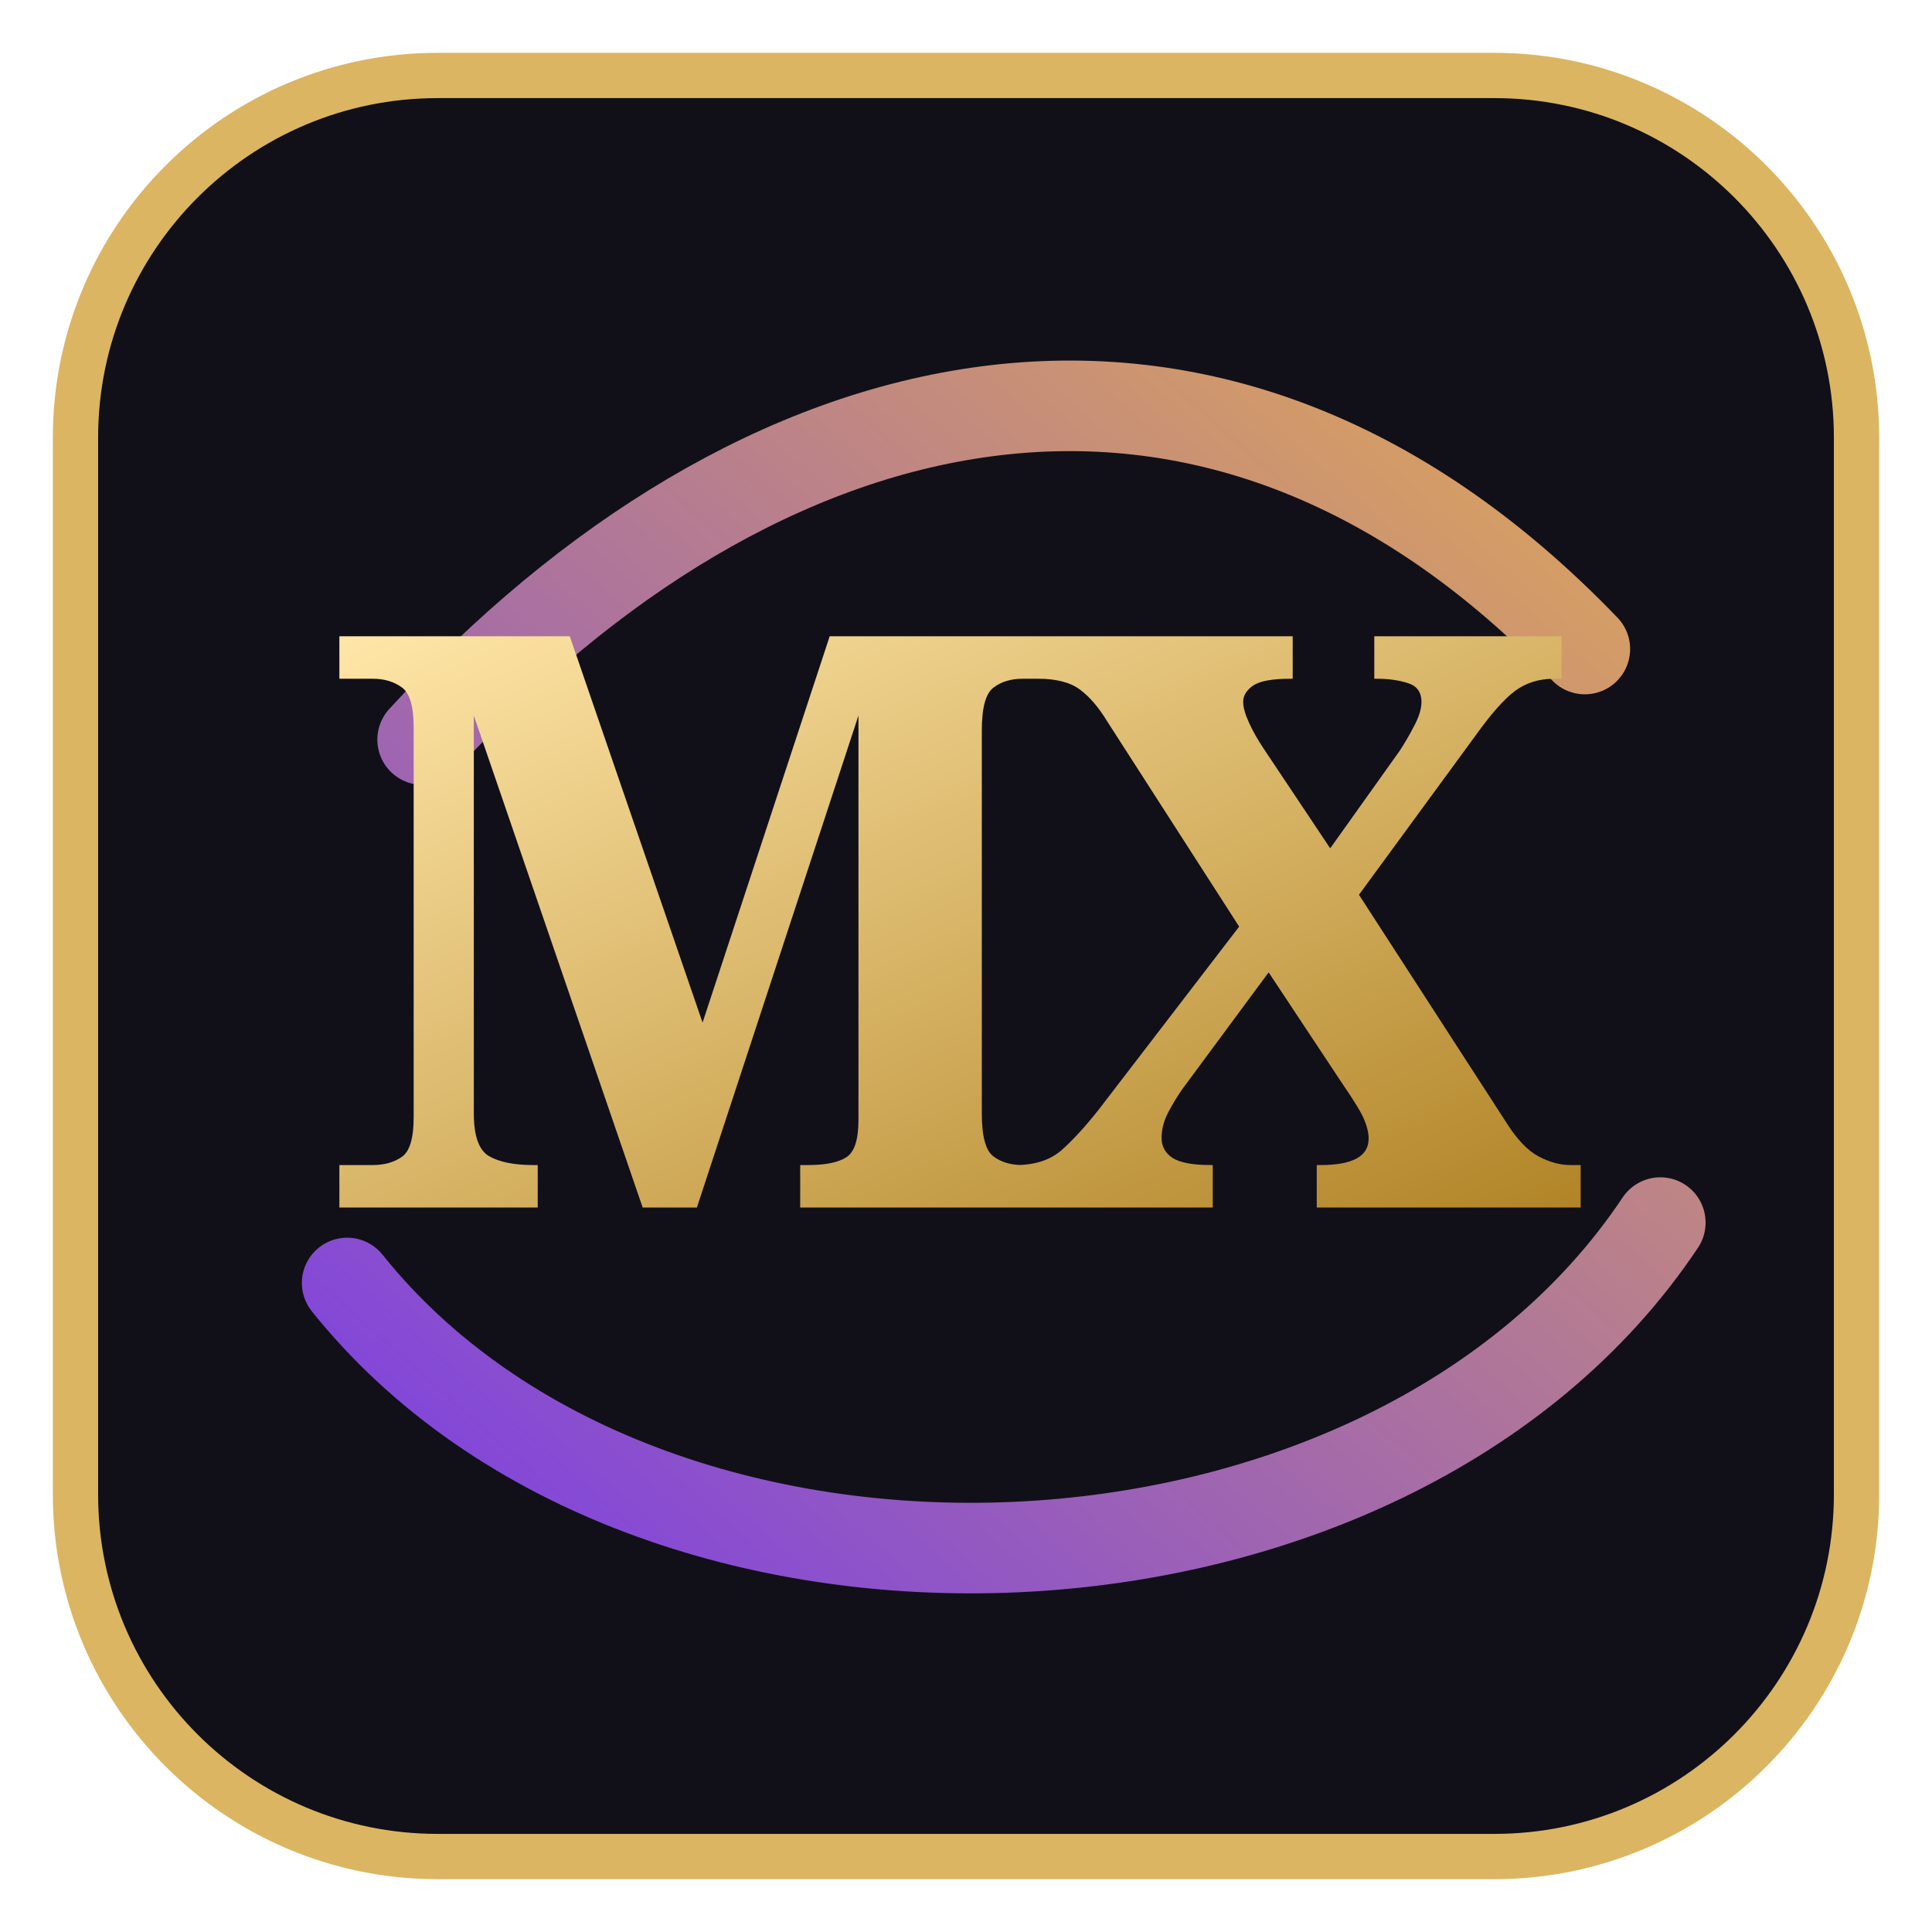
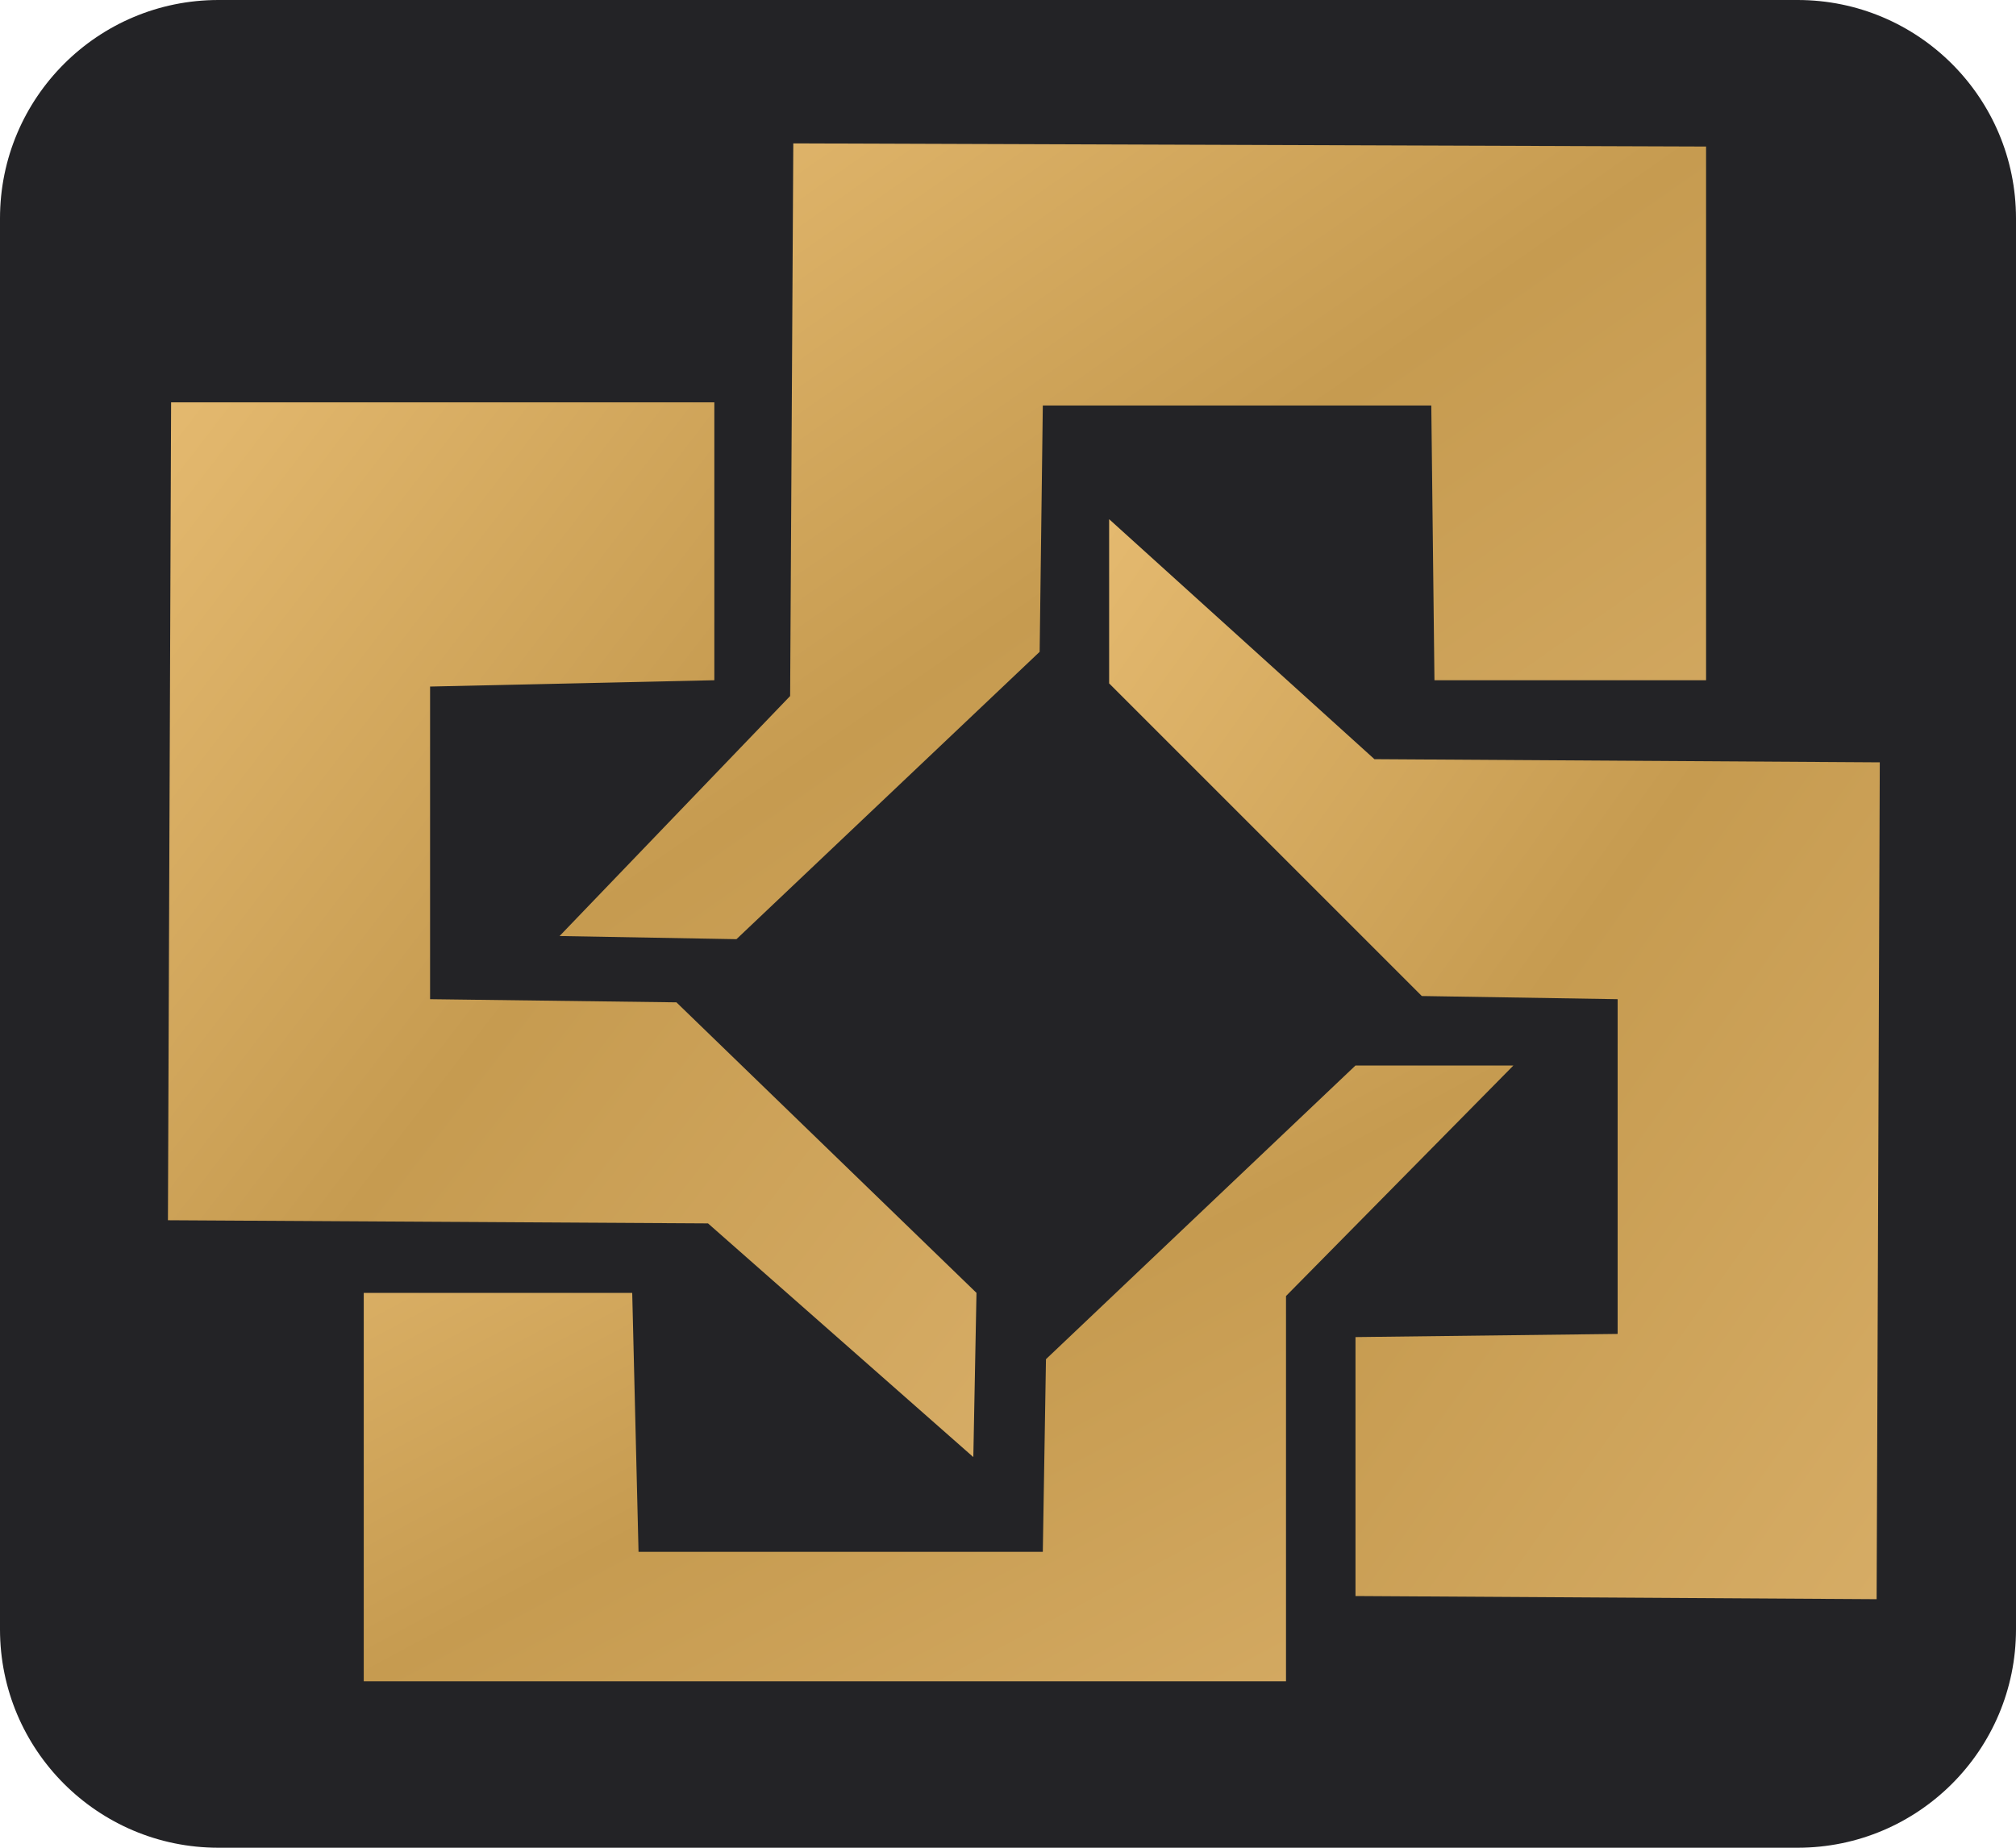
- <svg xmlns="http://www.w3.org/2000/svg" viewBox="0 0 128 128">
+ <svg xmlns="http://www.w3.org/2000/svg" viewBox="0 0 600 550" role="img" aria-labelledby="title">
  <defs>
-     <linearGradient id="g" x1="0" y1="0" x2="1" y2="1">
-       <stop stop-color="#ffe6a8" />
-       <stop offset="1" stop-color="#b18427" />
-     </linearGradient>
-     <linearGradient id="p" x1="0" y1="1" x2="1" y2="0">
-       <stop stop-color="#7b3fe4" />
-       <stop offset="1" stop-color="#dfa856" />
+     <linearGradient id="approvedGold" x1="0%" y1="0%" x2="100%" y2="100%">
+       <stop stop-color="#e4b96f" />
+       <stop offset="0.5" stop-color="#c69b50" />
+       <stop offset="1" stop-color="#d6ac65" />
    </linearGradient>
  </defs>
-   <rect x="5" y="5" width="118" height="118" rx="24" fill="#111018" stroke="#dbb562" stroke-width="3" />
-   <path d="M23 85C43 110 92 108 110 81M28 49C50 25 80 17 105 43" fill="none" stroke="url(#p)" stroke-width="6" stroke-linecap="round" />
-   <text x="21" y="80" font-family="Georgia,serif" font-weight="bold" font-size="53" letter-spacing="-5" fill="url(#g)">MX</text>
+   <rect x="0" y="0" width="600" height="550" rx="65" fill="#232326" />
+   <g transform="translate(34 22) scale(.94)" fill="url(#approvedGold)">
+     <path d="M141,273 L197,274 L293,183 L294,105 L417,105 L418,192 L504,192 L504,23 L215,22 L214,197 Z" />
+     <path d="M18,104 L17,363 L188,364 L272,438 L273,386 L178,294 L100,293 L100,194 L190,192 L190,104 Z" />
+     <path d="M315,141 L315,193 L414,292 L476,293 L476,399 L393,400 L393,482 L558,483 L559,218 L399,217 Z" />
+     <path d="M443,314 L393,314 L295,407 L294,468 L166,468 L164,386 L79,386 L79,509 L371,509 L371,387 Z" />
+   </g>
</svg>
